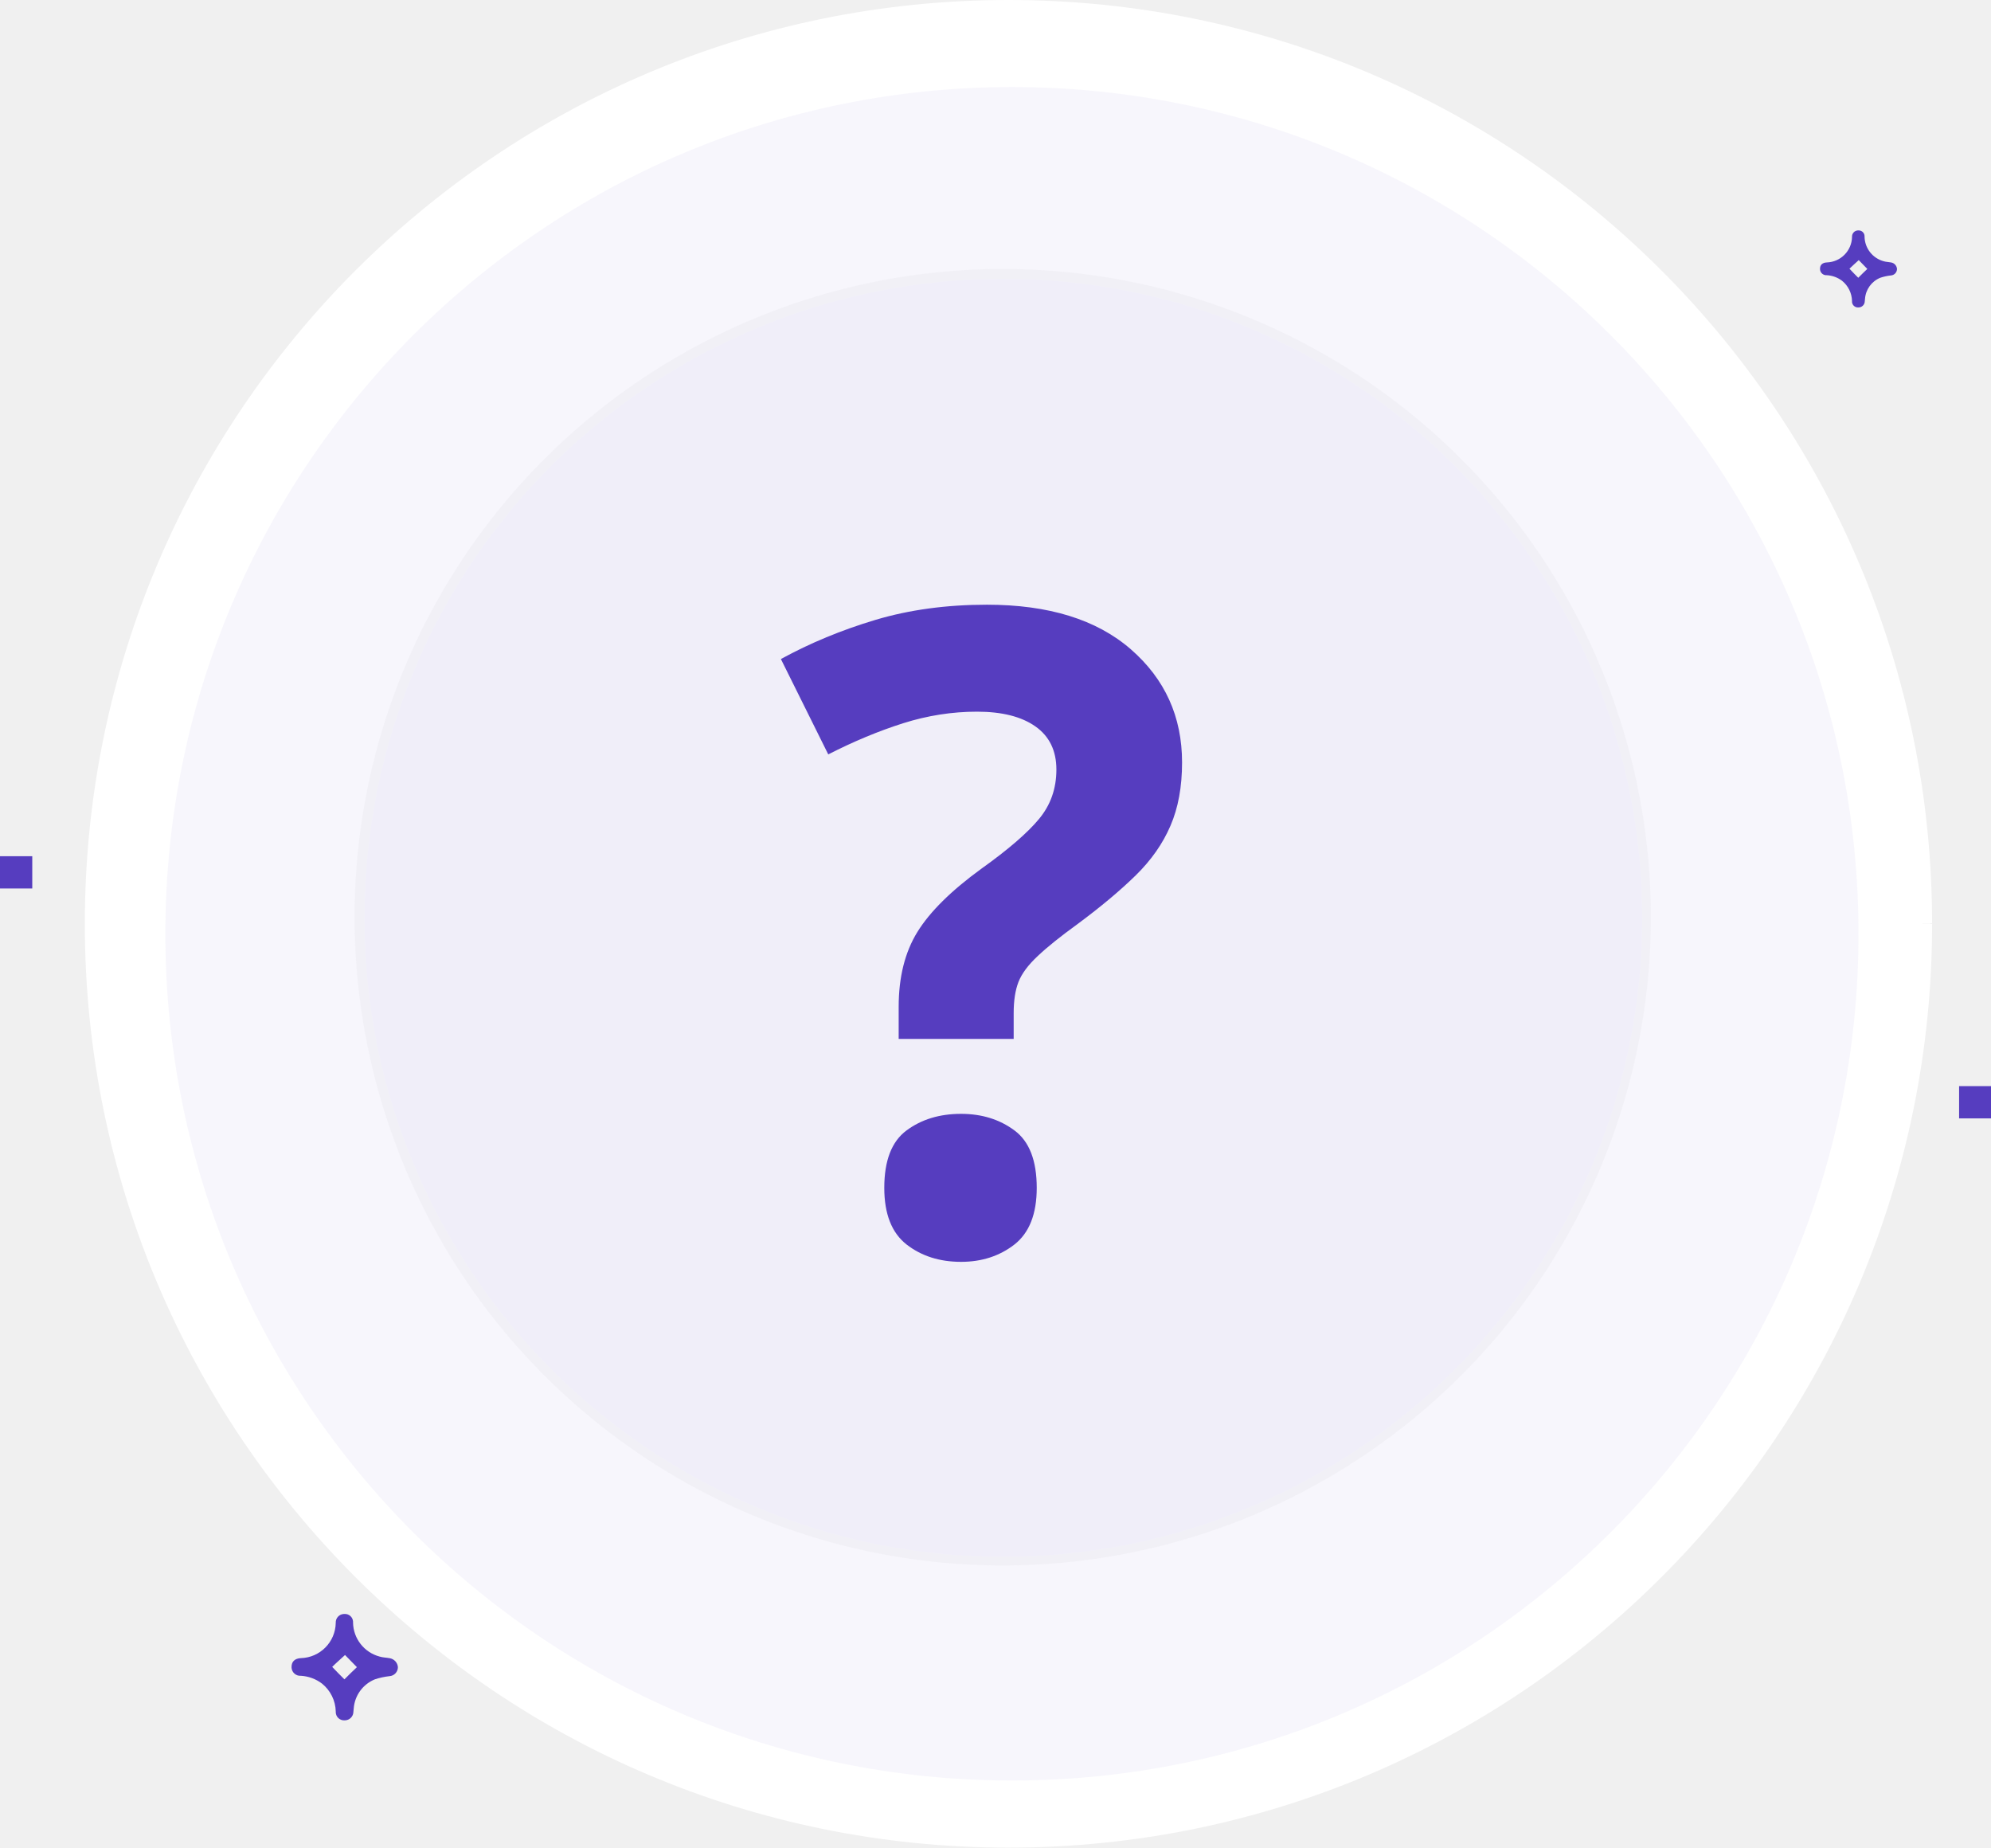
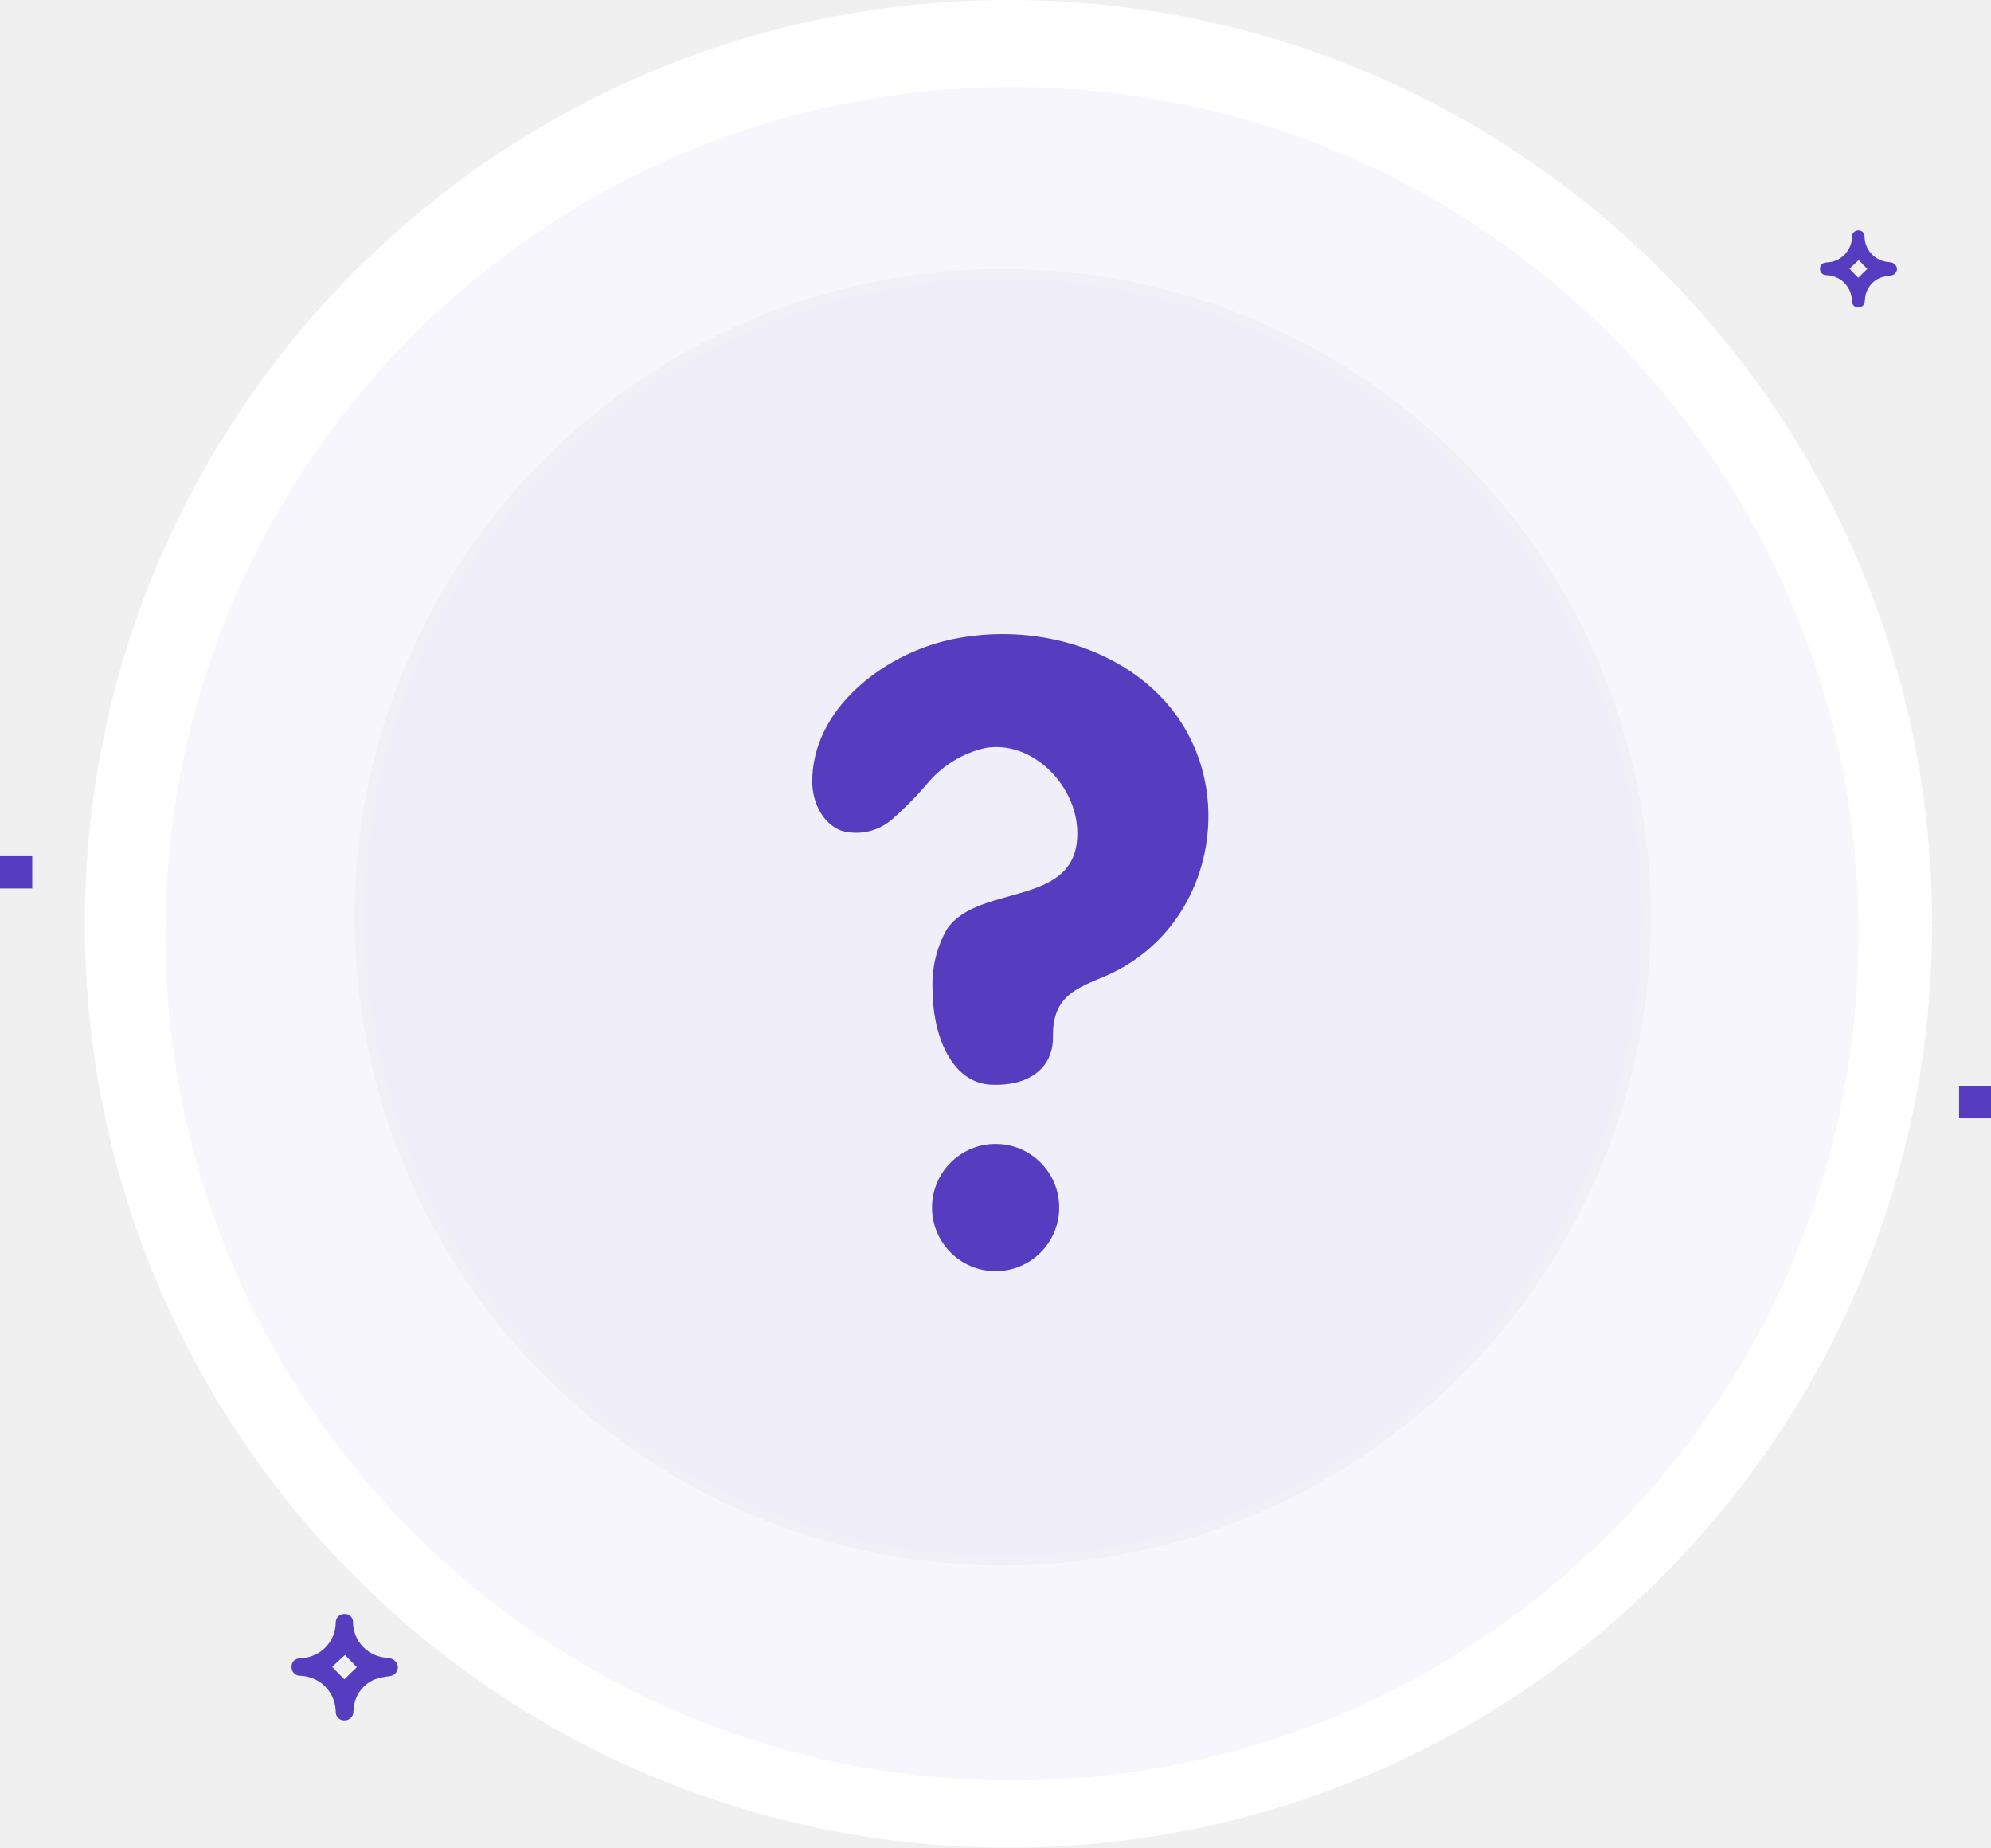
<svg xmlns="http://www.w3.org/2000/svg" width="201" height="186.49" viewBox="0 0 201 186.49">
  <g id="ic_pregunta_modal" transform="translate(-67.529 -625.955)">
    <g id="Group_2102" data-name="Group 2102">
      <g id="Group_2099" data-name="Group 2099">
        <circle id="Ellipse_23" data-name="Ellipse 23" cx="93.245" cy="93.245" r="93.245" transform="translate(76.093 625.955)" fill="#fff" />
        <circle id="Ellipse_24" data-name="Ellipse 24" cx="92.245" cy="92.245" r="92.245" transform="translate(77.093 626.955)" fill="none" stroke="#b0b0b0" stroke-width="2" stroke-dasharray="0 10" />
      </g>
      <circle id="Ellipse_25" data-name="Ellipse 25" cx="85.465" cy="85.465" r="85.465" transform="translate(84.223 634.741)" fill="#563dbf" opacity="0.047" />
      <g id="Group_2100" data-name="Group 2100" opacity="0.042">
        <path id="Path_3210" data-name="Path 3210" d="M168.809,783.572a64.672,64.672,0,0,1-36.334-11.1,65.173,65.173,0,0,1-23.545-28.592,64.573,64.573,0,0,1-5.107-25.3,65.265,65.265,0,0,1,5.135-25.362,64.01,64.01,0,0,1,9.654-15.966,65.025,65.025,0,1,1,50.2,106.313Z" fill="#563dbf" />
        <path id="Path_3211" data-name="Path 3211" d="M168.809,654.1A64.484,64.484,0,0,0,119,677.577a63.474,63.474,0,0,0-9.579,15.842,64.767,64.767,0,0,0-5.1,25.168,64.174,64.174,0,0,0,11.013,36.054,64.674,64.674,0,0,0,28.372,23.364,64.406,64.406,0,0,0,61.155-5.945,64.683,64.683,0,0,0,23.365-28.373,64.392,64.392,0,0,0-5.946-61.154,64.66,64.66,0,0,0-28.373-23.365,64.083,64.083,0,0,0-25.1-5.067m0-1A65.433,65.433,0,1,1,108.5,693.032,65.486,65.486,0,0,1,168.809,653.1Z" fill="#707070" />
      </g>
      <g id="Group_2101" data-name="Group 2101">
        <path id="Path_3212" data-name="Path 3212" d="M265.308,735.583h3.221v3.257h-3.221Z" fill="#563dbf" />
        <path id="Path_3213" data-name="Path 3213" d="M67.529,715.634v-3.257h3.257v3.257Z" fill="#563dbf" />
      </g>
+       <g id="Group_2103" data-name="Group 2103" transform="translate(-658.514 61.904)">
+         <path id="Path_3219" data-name="Path 3219" d="M820.184,663.807a11.247,11.247,0,0,1,1.45-5.964c3.249-4.791,13.6-2,13.155-10.153-.249-4.531-4.589-8.942-9.272-8.141a10.677,10.677,0,0,0-5.665,3.366,35.24,35.24,0,0,1-3.788,3.868,5.5,5.5,0,0,1-5.072,1.119c-1.909-.714-2.944-2.894-2.949-4.932-.02-7.337,7.1-12.756,13.636-14.284,7.124-1.665,15.352-.073,20.812,4.962,9.18,8.467,6.571,24.051-4.907,28.945-2.8,1.2-5.294,1.963-5.236,6.061.049,3.416-2.7,5.054-6.258,4.879C821.982,673.33,820.165,668.343,820.184,663.807Z" fill="#563dbf" />
+         <circle id="Ellipse_95" data-name="Ellipse 95" cx="6.419" cy="6.419" r="6.419" transform="translate(820.136 679.514)" fill="#563dbf" />
+       </g>
    </g>
-     <text id="_" data-name="?" transform="translate(146.098 752.147)" fill="#563dbf" font-size="90" font-family="VAGRoundedStd-Bold, VAG Rounded Std" font-weight="700">
-       <tspan x="0" y="0">?</tspan>
-     </text>
    <path id="Path_3215" data-name="Path 3215" d="M259.04,653.1a.66.66,0,0,1-.609.656,5.148,5.148,0,0,0-1.077.234,2.49,2.49,0,0,0-1.545,2.131c0,.07-.023.164-.023.234a.634.634,0,0,1-.636.632h-.02a.6.6,0,0,1-.632-.656,2.7,2.7,0,0,0-1.007-2.037,2.821,2.821,0,0,0-1.545-.562.634.634,0,0,1-.678-.585.562.562,0,0,1,0-.071c0-.375.234-.609.679-.632a2.624,2.624,0,0,0,2.552-2.576.62.62,0,0,1,.585-.655.362.362,0,0,1,.047,0,.59.59,0,0,1,.632.545.628.628,0,0,1,0,.087,2.618,2.618,0,0,0,1.944,2.482c.234.07.492.07.726.117A.72.72,0,0,1,259.04,653.1Zm-3.91.89c.281-.281.632-.632.913-.89-.281-.281-.609-.632-.866-.89-.3.281-.679.609-.937.866C254.521,653.383,254.849,653.715,255.13,653.992Z" fill="#563dbf" />
    <path id="Path_3216" data-name="Path 3216" d="M107.7,799.231a.91.91,0,0,1-.841.906,7.2,7.2,0,0,0-1.487.323,3.442,3.442,0,0,0-2.133,2.942c0,.1-.032.226-.032.323a.877.877,0,0,1-.878.874H102.3a.84.84,0,0,1-.875-.8.862.862,0,0,1,0-.1,3.725,3.725,0,0,0-1.39-2.812A3.906,3.906,0,0,0,97.9,800.1a.874.874,0,0,1-.936-.808.766.766,0,0,1,0-.1c0-.518.323-.841.937-.873a3.623,3.623,0,0,0,3.523-3.557.857.857,0,0,1,.808-.9h.065a.815.815,0,0,1,.873.752.872.872,0,0,1,0,.12,3.611,3.611,0,0,0,2.684,3.427c.323.1.679.1,1,.162A.994.994,0,0,1,107.7,799.231Zm-5.4,1.229c.388-.388.873-.873,1.26-1.229-.388-.388-.841-.872-1.2-1.229-.414.388-.937.841-1.294,1.2C101.458,799.619,101.911,800.078,102.3,800.46Z" transform="translate(0 -5)" fill="#563dbf" />
  </g>
</svg>
